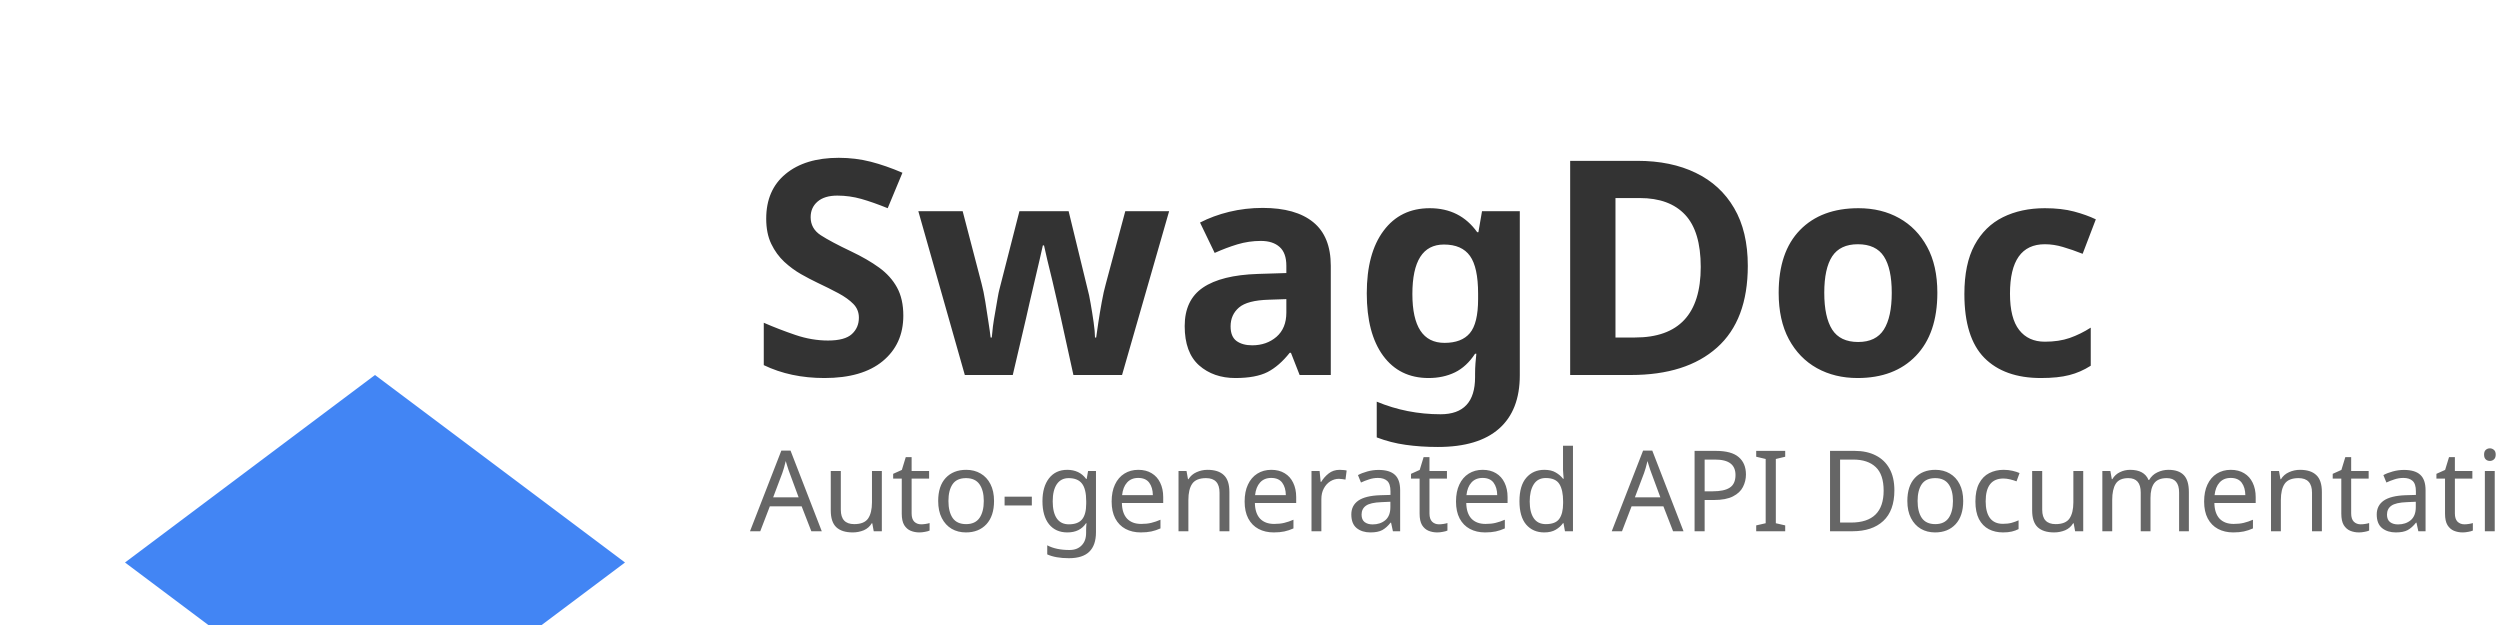
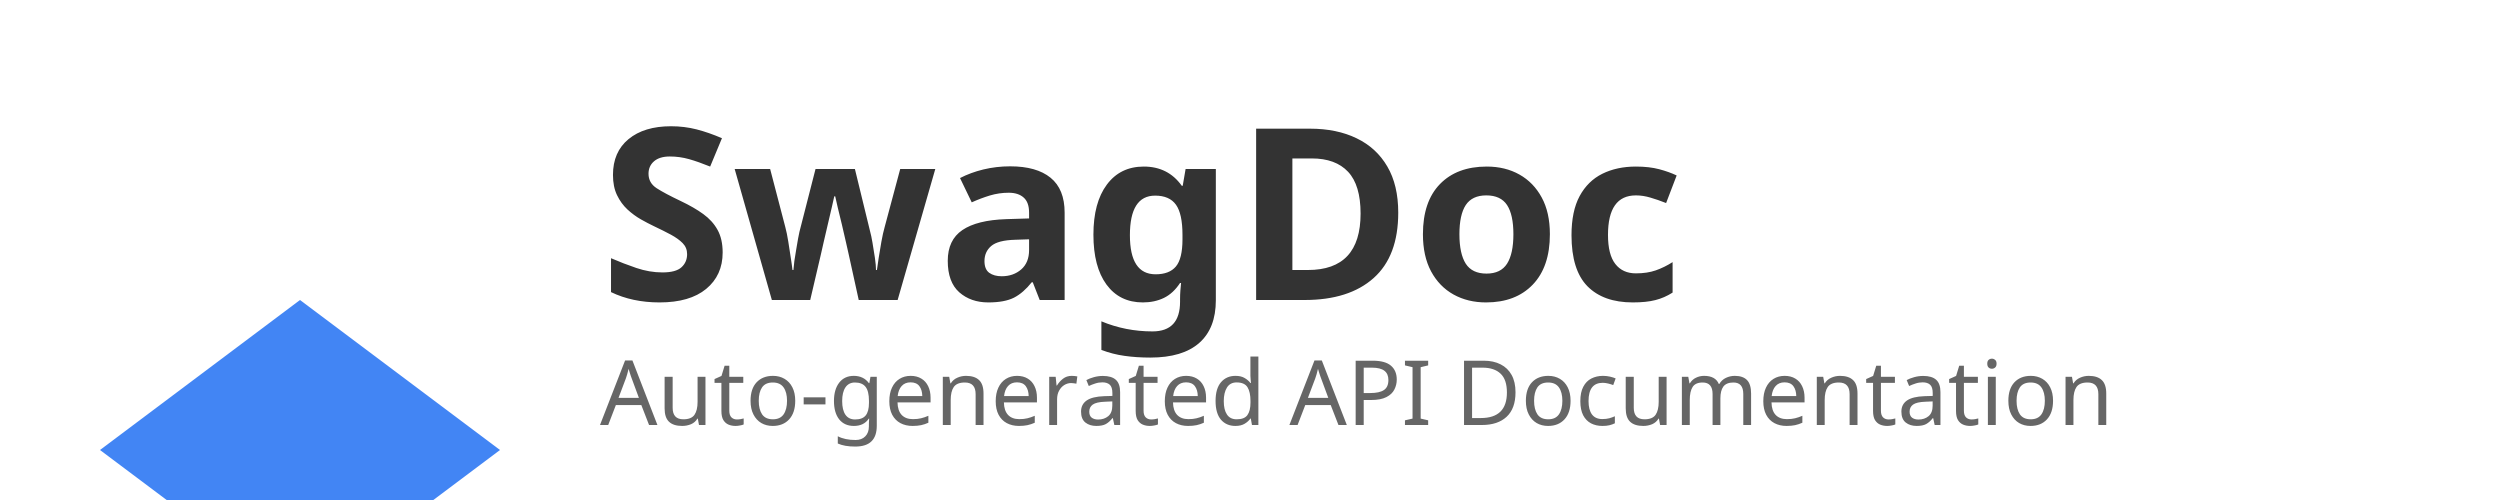
- <svg xmlns="http://www.w3.org/2000/svg" width="400" height="100">
+ <svg xmlns="http://www.w3.org/2000/svg" width="500" height="100">
  <style>
    .title { font: bold 48px sans-serif; fill: #333; }
    .subtitle { font: 18px sans-serif; fill: #666; }
    .icon { fill: #4285F4; }
  </style>
  <g transform="translate(20, 60)">
    <path class="icon" d="M40 0 L80 30 L40 60 L0 30 Z" />
    <circle class="icon" cx="40" cy="30" r="15" />
  </g>
  <text x="120" y="60" class="title">SwagDoc</text>
  <text x="120" y="85" class="subtitle">Auto-generated API Documentation</text>
</svg>
